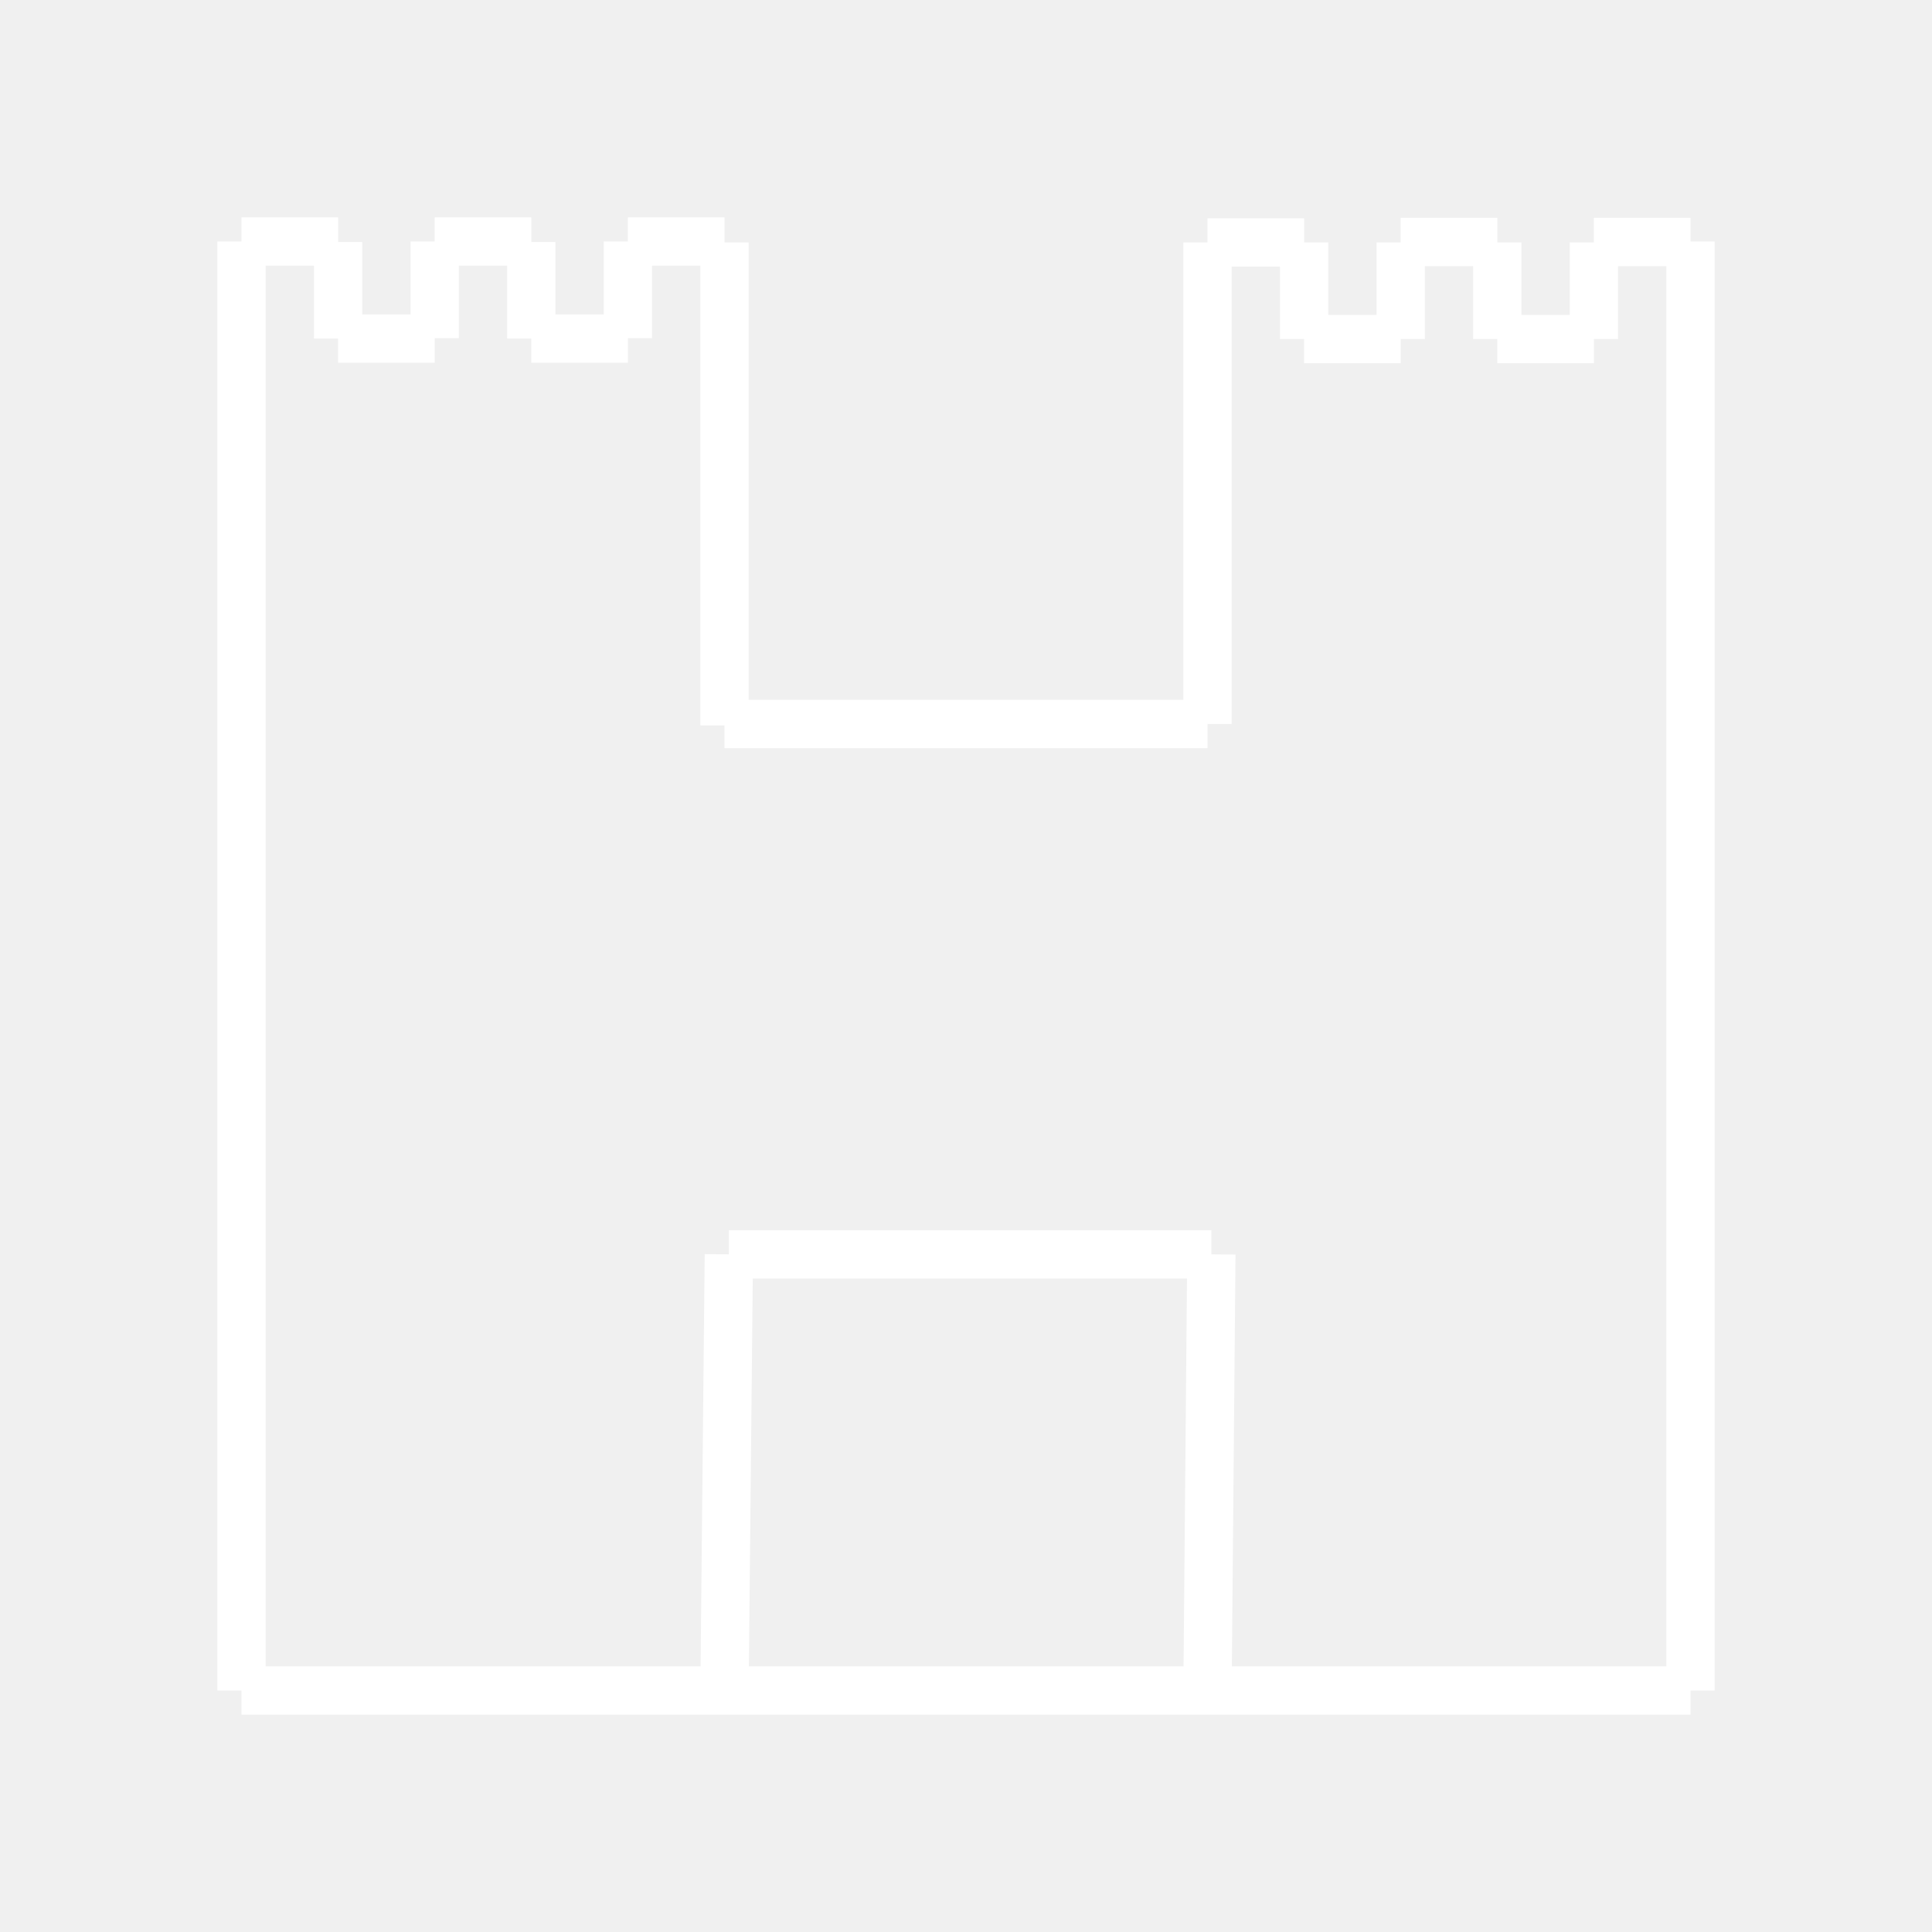
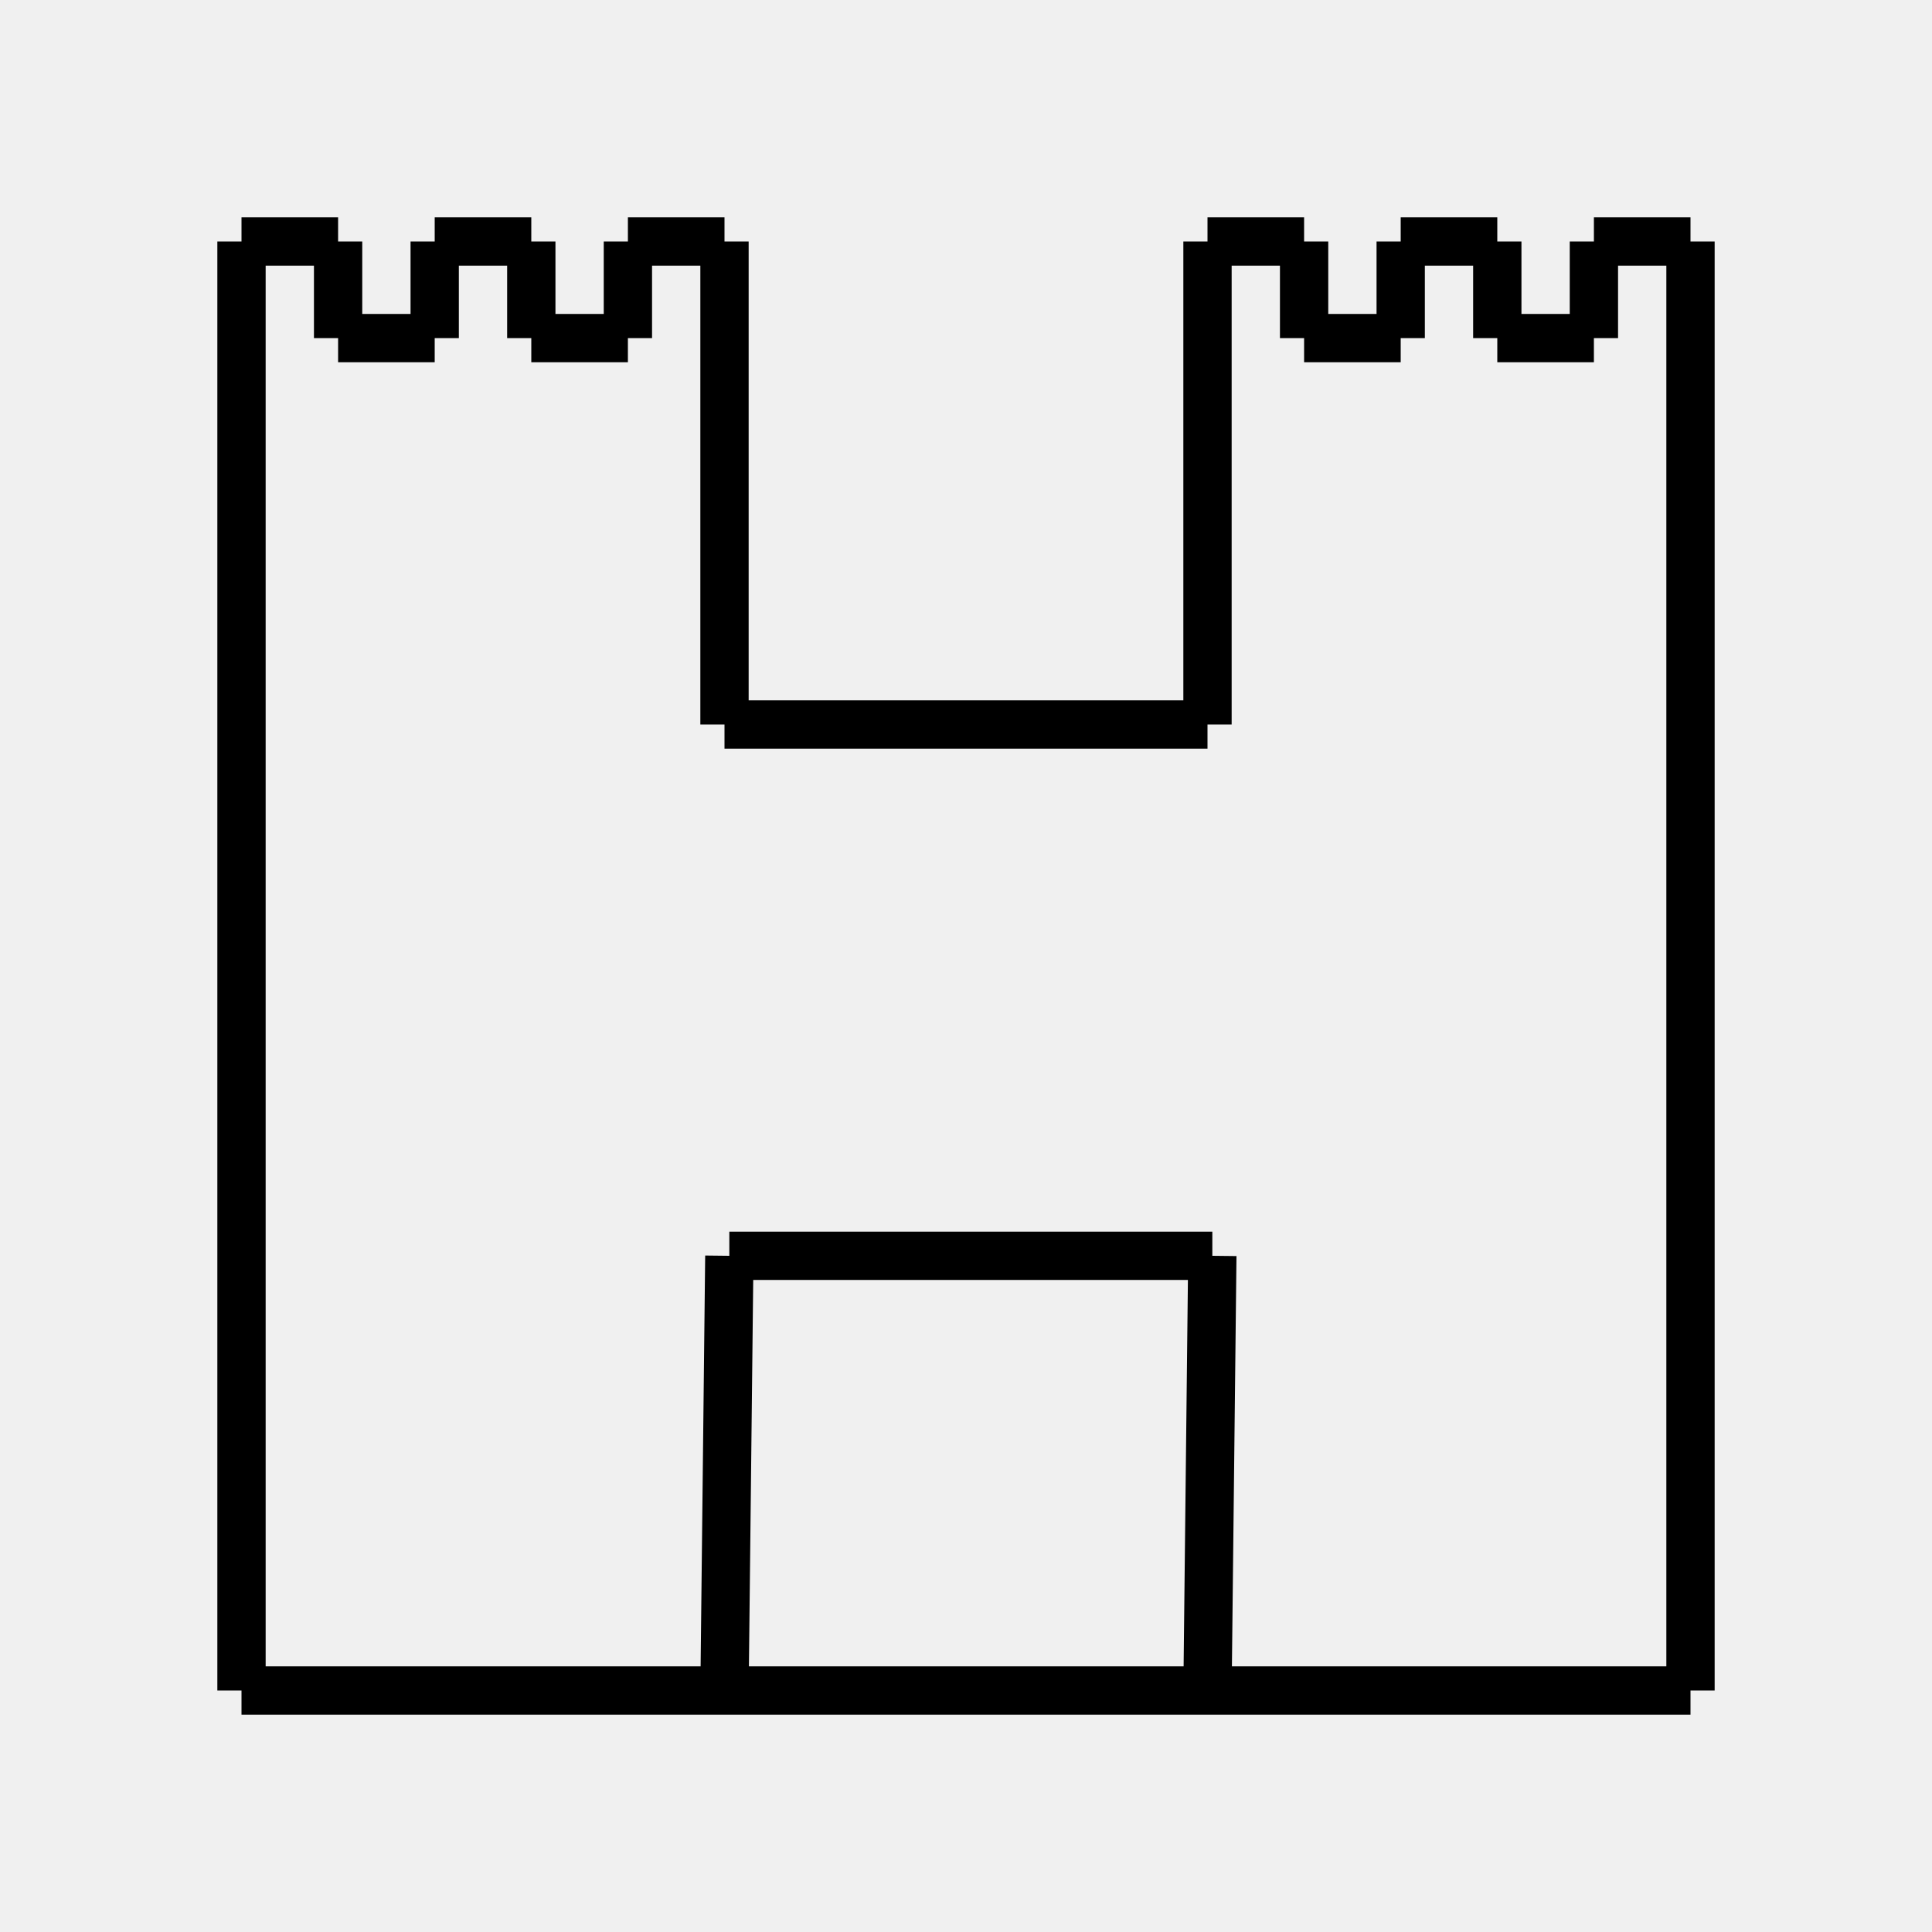
- <svg xmlns="http://www.w3.org/2000/svg" id="Layer_1" data-name="Layer 1" viewBox="0 0 40 40">
-   <defs>
-     <style>.cls-1,.cls-2{fill:none;}.cls-2{stroke:#ffffff;stroke-miterlimit:10;}</style>
-   </defs>
-   <line class="cls-1" y1="33.48" x2="40" y2="33.92" />
-   <line class="cls-2" x1="5" y1="35" x2="35" y2="35" />
-   <line class="cls-2" x1="5" y1="35" x2="5" y2="5" />
-   <line class="cls-2" x1="35" y1="35" x2="35" y2="5" />
-   <line class="cls-2" x1="5" y1="5" x2="7" y2="5" />
-   <line class="cls-2" x1="7" y1="5.01" x2="7" y2="7.01" />
-   <line class="cls-2" x1="7" y1="7.01" x2="9" y2="7.01" />
-   <line class="cls-2" x1="9" y1="7" x2="9" y2="5" />
-   <line class="cls-2" x1="9" y1="5" x2="11" y2="5" />
-   <line class="cls-2" x1="11" y1="5.01" x2="11" y2="7.01" />
-   <line class="cls-2" x1="11" y1="7.01" x2="13" y2="7.01" />
-   <line class="cls-2" x1="13" y1="7" x2="13" y2="5" />
-   <line class="cls-2" x1="13" y1="5" x2="15" y2="5" />
-   <line class="cls-2" x1="15" y1="5.02" x2="15" y2="15.02" />
-   <line class="cls-2" x1="35" y1="5.01" x2="33" y2="5.01" />
-   <line class="cls-2" x1="33" y1="5.02" x2="33" y2="7.02" />
-   <line class="cls-2" x1="33" y1="7.02" x2="31" y2="7.02" />
-   <line class="cls-2" x1="31" y1="7.02" x2="31" y2="5.02" />
-   <line class="cls-2" x1="31" y1="5.01" x2="29" y2="5.01" />
-   <line class="cls-2" x1="29" y1="5.02" x2="29" y2="7.02" />
-   <line class="cls-2" x1="29" y1="7.02" x2="27" y2="7.02" />
-   <line class="cls-2" x1="27" y1="7.02" x2="27" y2="5.02" />
-   <line class="cls-2" x1="27" y1="5.02" x2="25" y2="5.02" />
-   <line class="cls-2" x1="25" y1="5.02" x2="25" y2="14.99" />
-   <line class="cls-2" x1="15" y1="14.99" x2="25" y2="14.99" />
-   <line class="cls-2" x1="15" y1="34.99" x2="15.09" y2="25.97" />
-   <line class="cls-2" x1="25" y1="34.99" x2="25.08" y2="25.97" />
-   <line class="cls-2" x1="15.09" y1="25.97" x2="25.08" y2="25.97" />
+ <svg xmlns="http://www.w3.org/2000/svg" version="1.1" id="Layer_1" x="0px" y="0px" viewBox="0 0 40 40" style="enable-background:new 0 0 40 40;" xml:space="preserve">
+   <style type="text/css">
+ 	.st0{fill:#FFFFFF;stroke:#000000;stroke-miterlimit:10;}
+ </style>
+   <line class="st0" x1="5" y1="35" x2="35" y2="35" />
+   <line class="st0" x1="5" y1="35" x2="5" y2="5" />
+   <line class="st0" x1="35" y1="35" x2="35" y2="5" />
+   <line class="st0" x1="5" y1="5" x2="7" y2="5" />
+   <line class="st0" x1="7" y1="5" x2="7" y2="7" />
+   <line class="st0" x1="7" y1="7" x2="9" y2="7" />
+   <line class="st0" x1="9" y1="7" x2="9" y2="5" />
+   <line class="st0" x1="9" y1="5" x2="11" y2="5" />
+   <line class="st0" x1="11" y1="5" x2="11" y2="7" />
+   <line class="st0" x1="11" y1="7" x2="13" y2="7" />
+   <line class="st0" x1="13" y1="7" x2="13" y2="5" />
+   <line class="st0" x1="13" y1="5" x2="15" y2="5" />
+   <line class="st0" x1="15" y1="5" x2="15" y2="15" />
+   <line class="st0" x1="35" y1="5" x2="33" y2="5" />
+   <line class="st0" x1="33" y1="5" x2="33" y2="7" />
+   <line class="st0" x1="33" y1="7" x2="31" y2="7" />
+   <line class="st0" x1="31" y1="7" x2="31" y2="5" />
+   <line class="st0" x1="31" y1="5" x2="29" y2="5" />
+   <line class="st0" x1="29" y1="5" x2="29" y2="7" />
+   <line class="st0" x1="29" y1="7" x2="27" y2="7" />
+   <line class="st0" x1="27" y1="7" x2="27" y2="5" />
+   <line class="st0" x1="27" y1="5" x2="25" y2="5" />
+   <line class="st0" x1="25" y1="5" x2="25" y2="15" />
+   <line class="st0" x1="15" y1="15" x2="25" y2="15" />
+   <line class="st0" x1="15" y1="35" x2="15.1" y2="26" />
+   <line class="st0" x1="25" y1="35" x2="25.1" y2="26" />
+   <line class="st0" x1="15.1" y1="26" x2="25.1" y2="26" />
</svg>
